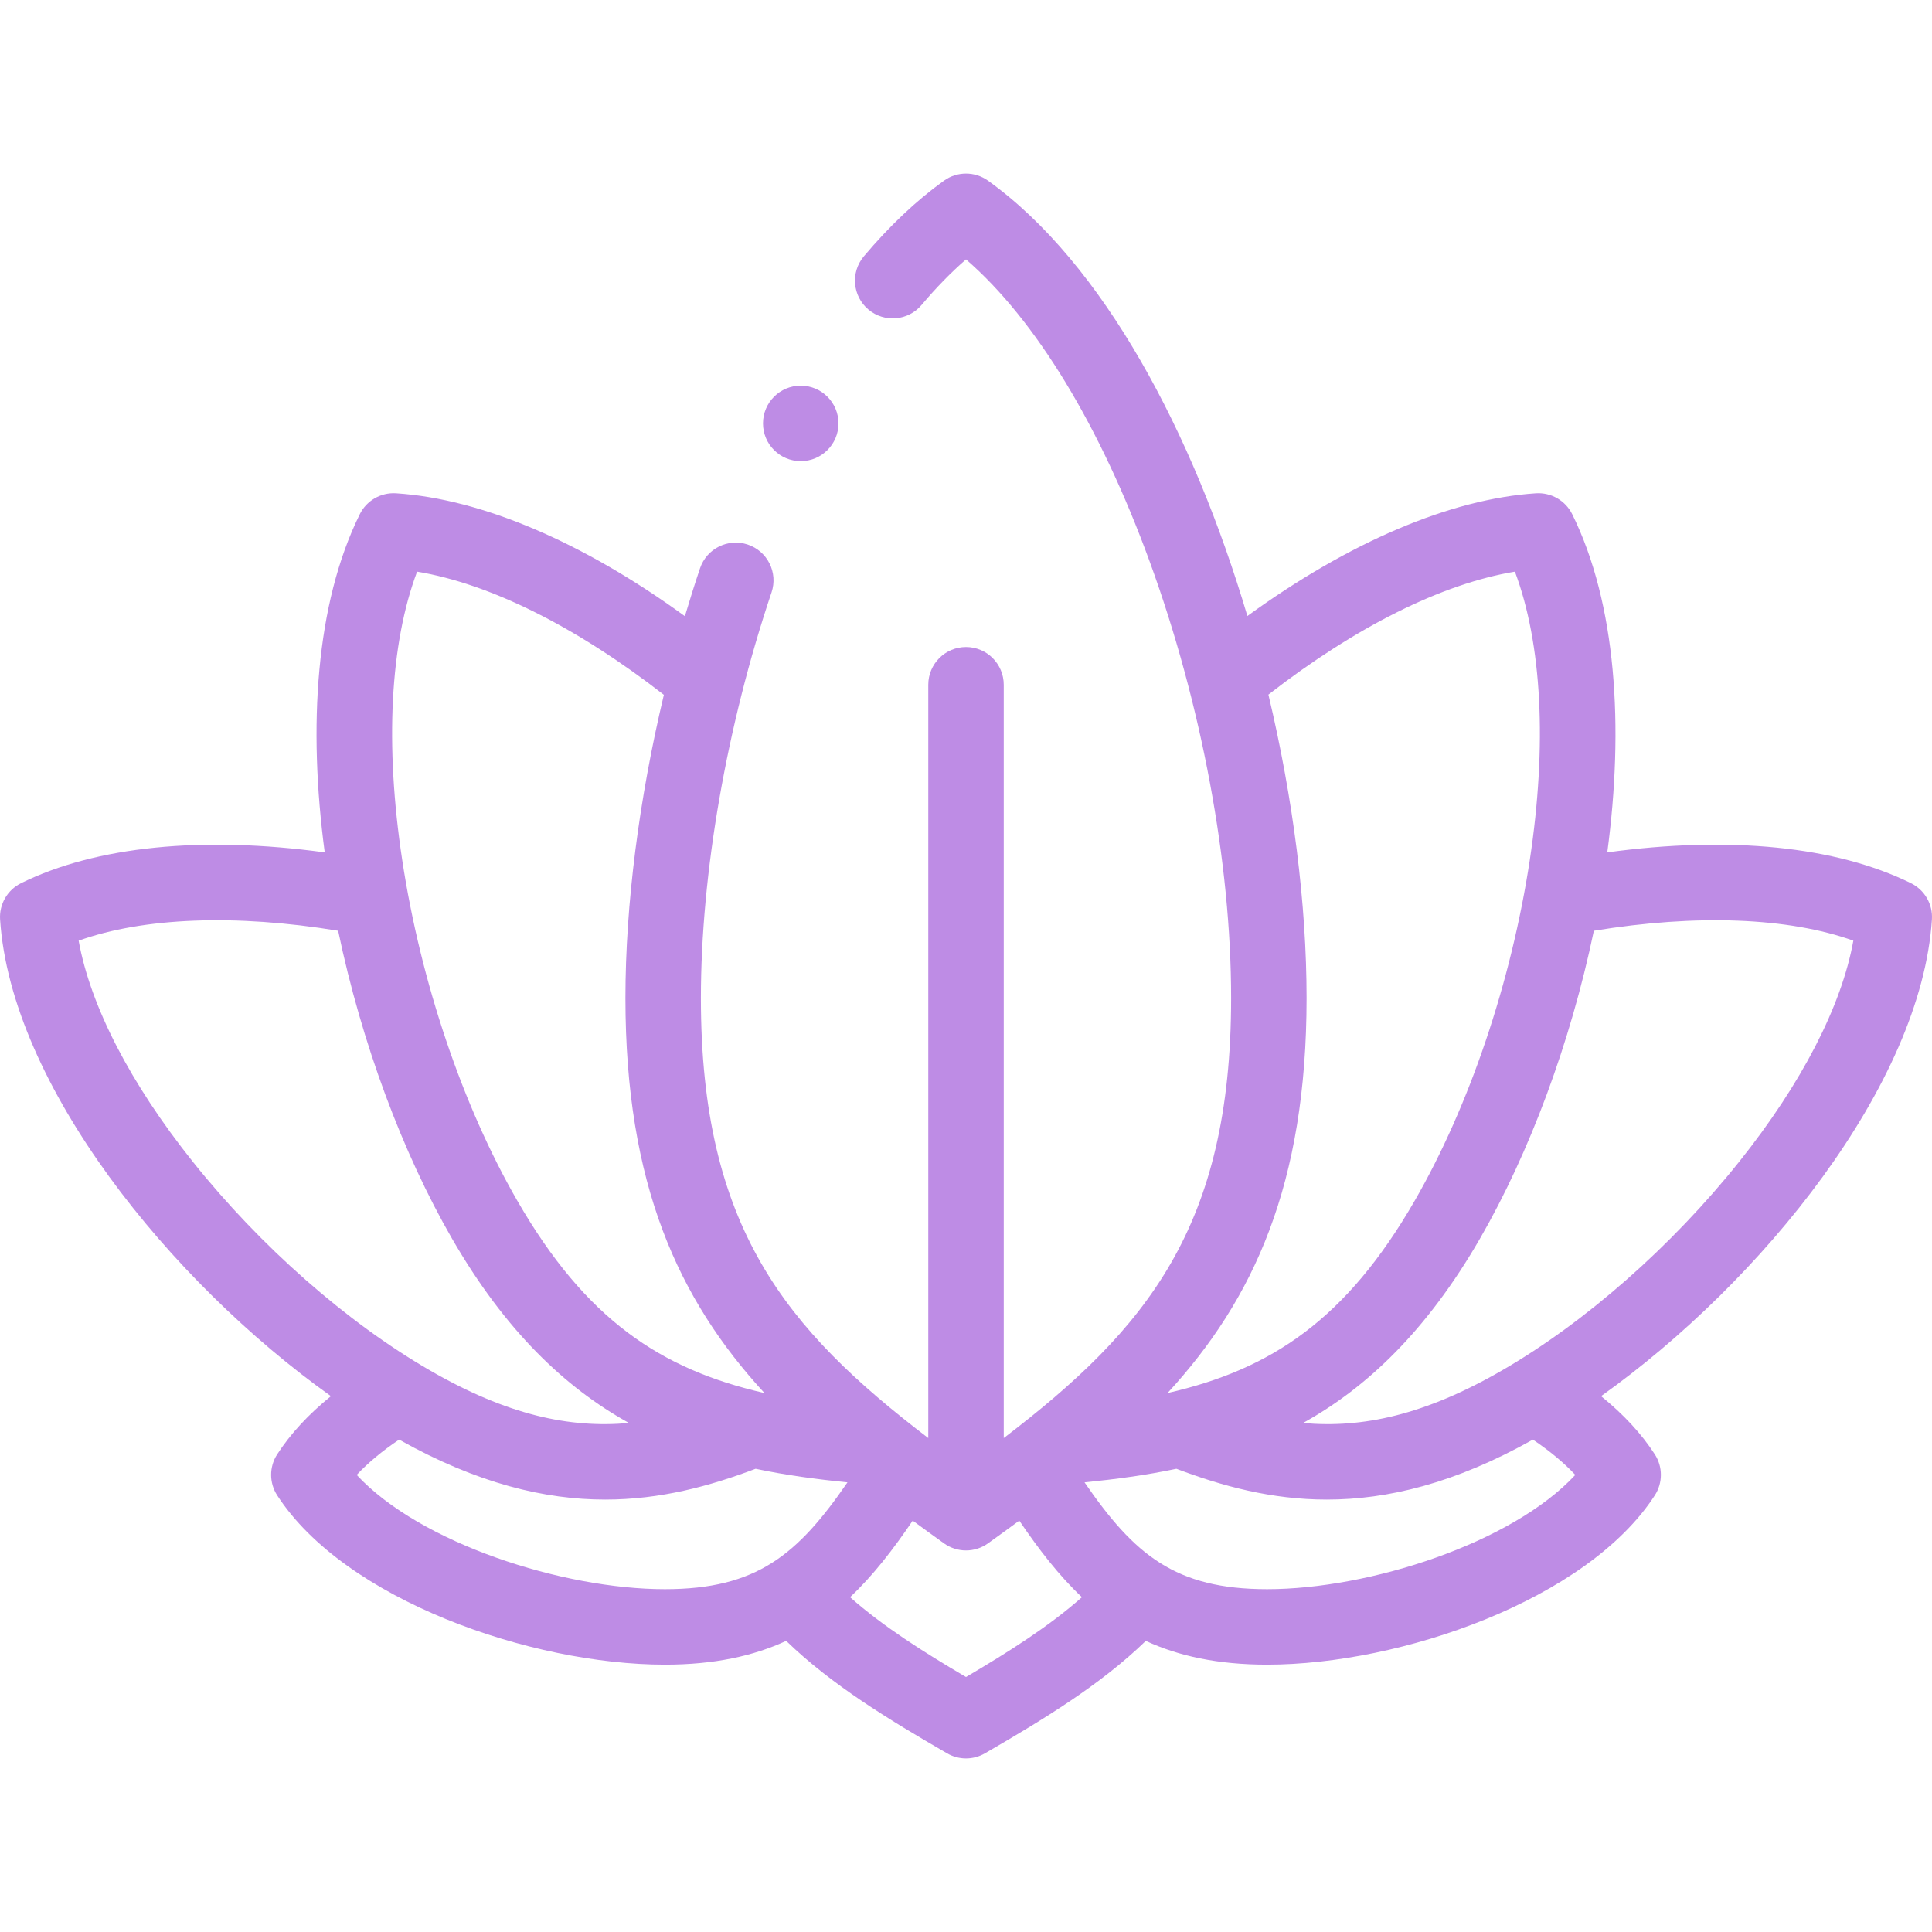
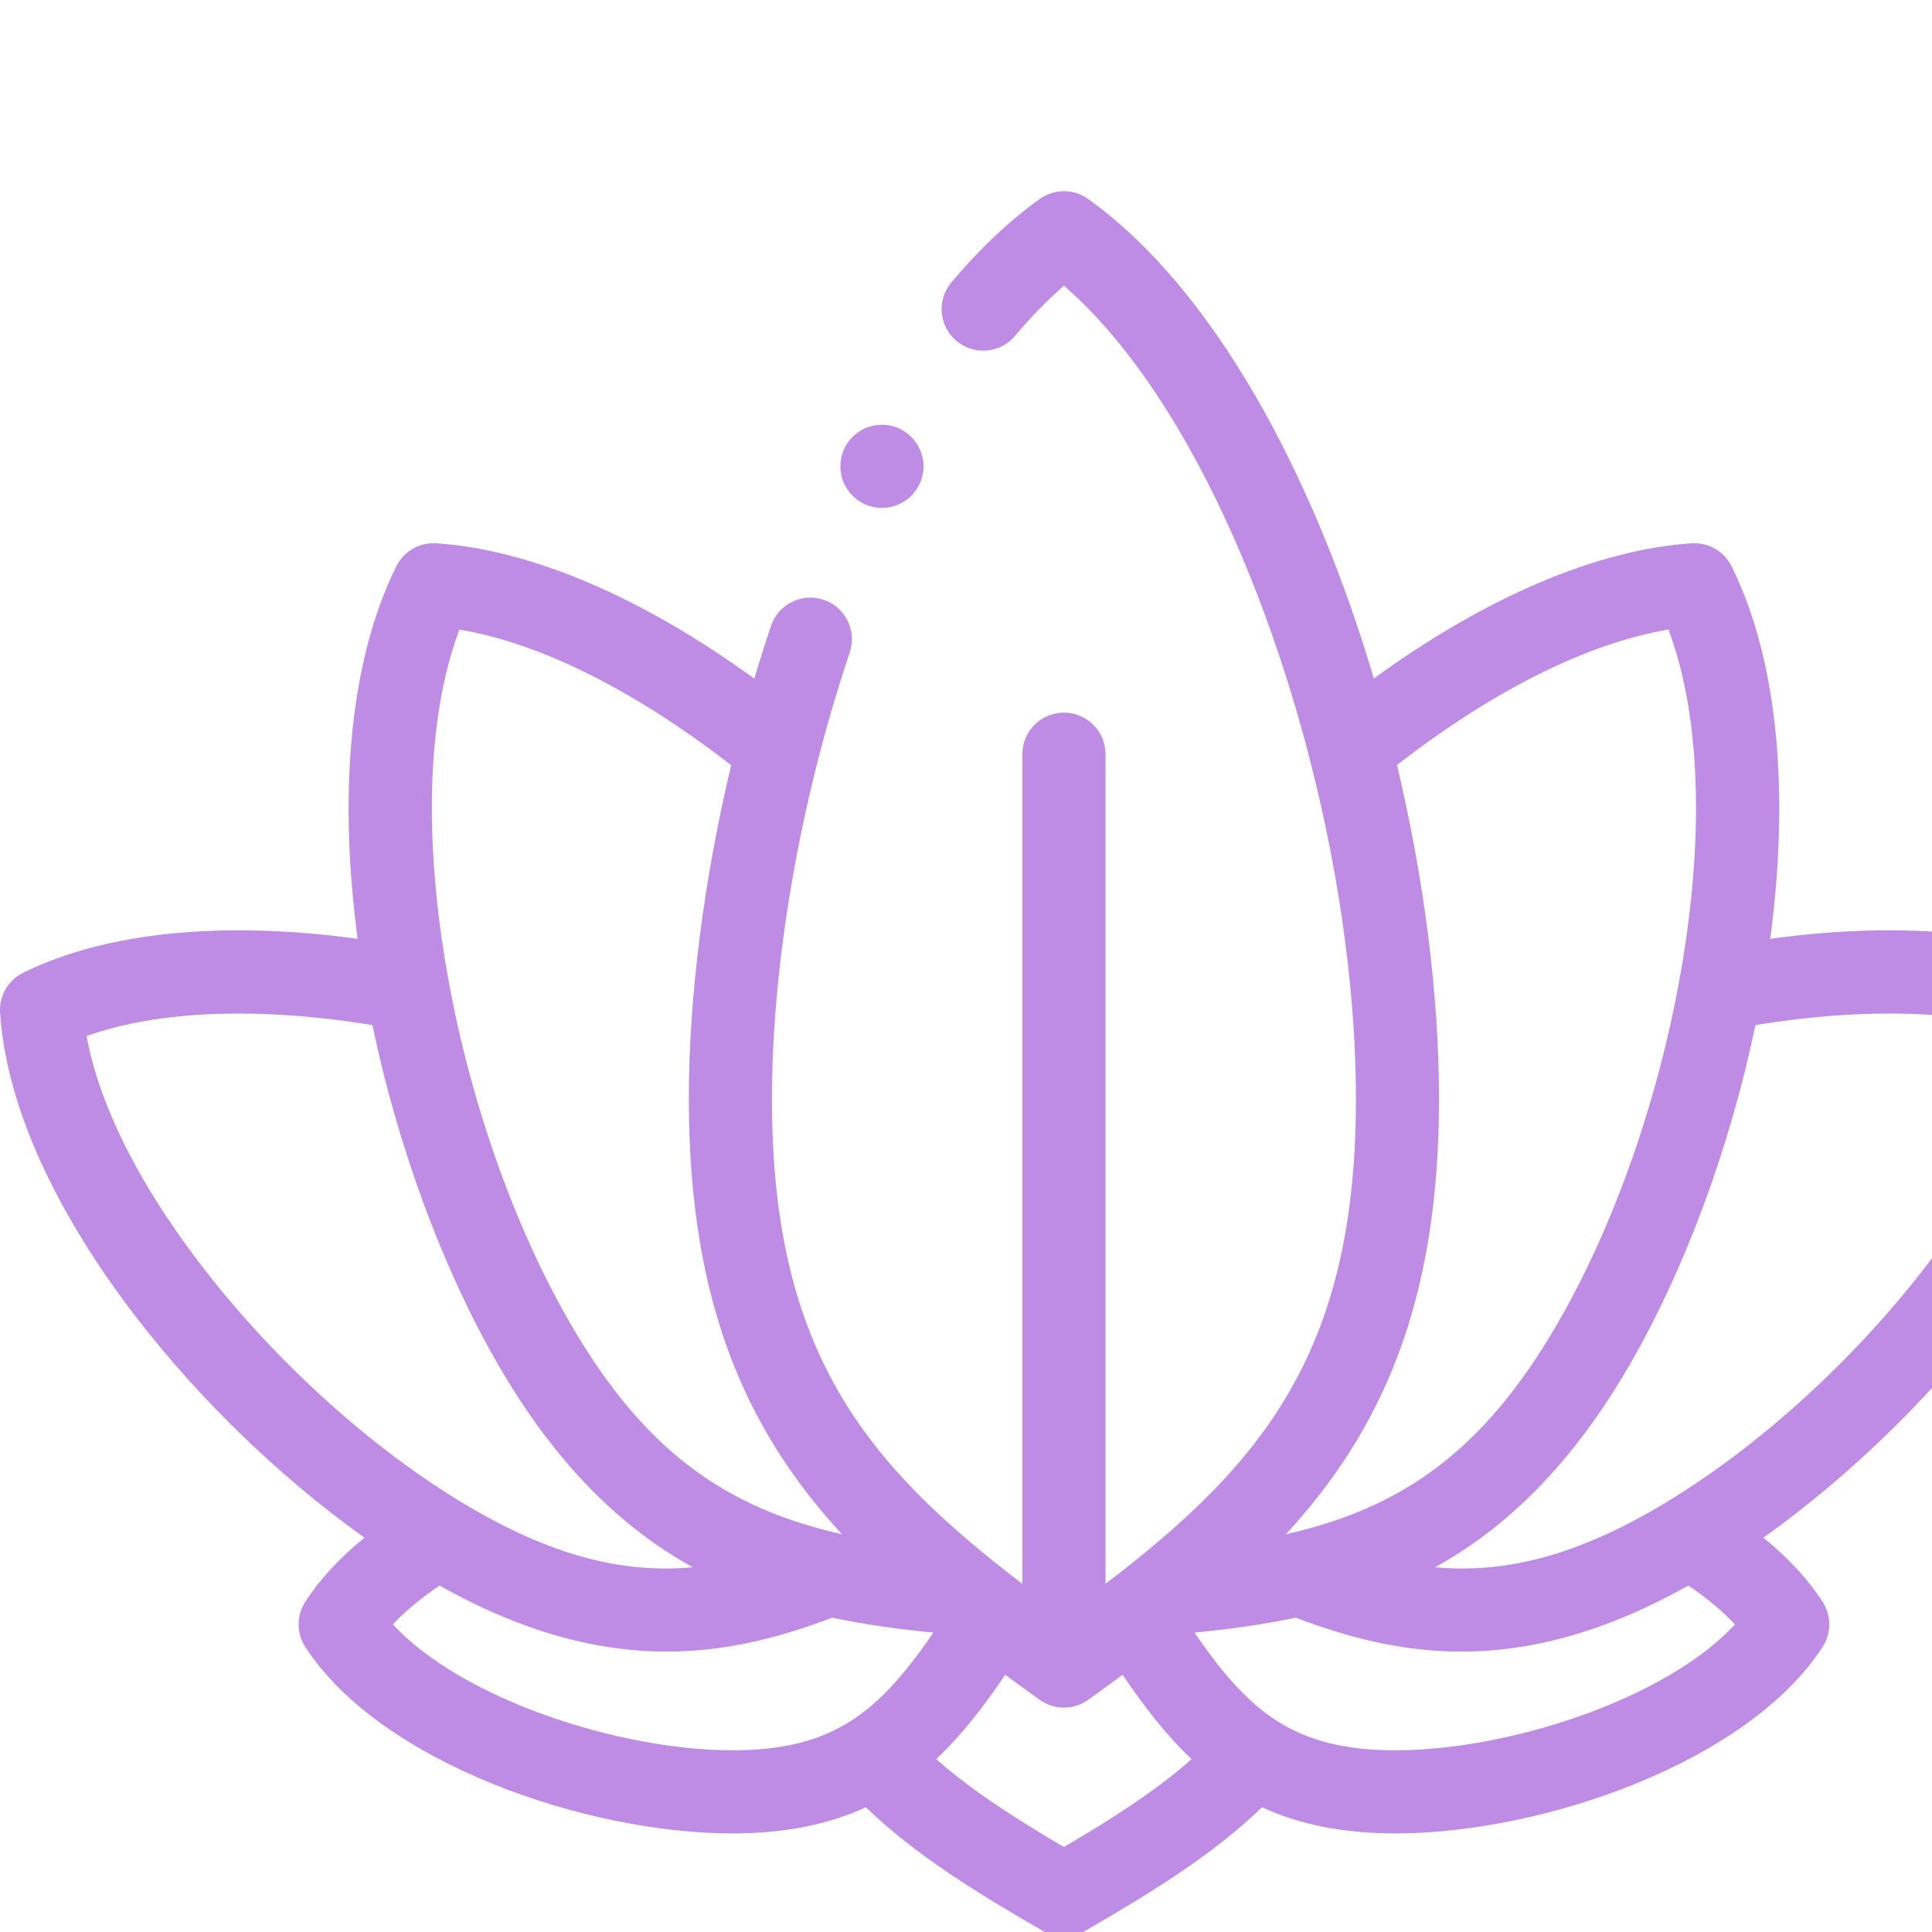
- <svg xmlns="http://www.w3.org/2000/svg" id="Capa_1" enable-background="new 0 0 512 512" height="512" viewBox="0 0 512 512" width="512">
+ <svg xmlns="http://www.w3.org/2000/svg" id="Capa_1" enable-background="new 0 0 464.87 464.87" viewBox="0 0 464.87 464.87">
  <path d="m506.425 234.057c-19.847-9.794-48.06-12.601-80.476-8.166 4.435-33.346 2.421-65.876-9.289-89.608-1.789-3.625-5.577-5.808-9.619-5.554-22.706 1.483-49.522 12.942-76.469 32.514-14.412-48.521-38.157-93.424-68.741-115.367-3.483-2.499-8.174-2.501-11.659 0-7.295 5.234-14.443 11.982-21.245 20.058-3.558 4.224-3.018 10.533 1.206 14.091 4.225 3.558 10.533 3.019 14.091-1.206 3.858-4.58 7.801-8.621 11.78-12.074 18.444 15.992 35.566 44.098 48.721 80.203 13.685 37.56 21.533 79.675 21.533 115.547 0 60.676-22.416 87.722-60.256 116.606v-199.633c0-5.523-4.478-10-10-10-5.523 0-10 4.477-10 10v199.632c-37.841-28.884-60.257-55.93-60.257-116.606 0-32.971 6.824-72.156 18.721-107.508 1.762-5.234-1.053-10.905-6.288-12.667-5.232-1.76-10.906 1.054-12.667 6.288-1.407 4.18-2.736 8.419-4.006 12.69-26.972-19.605-53.816-31.083-76.543-32.568-4.031-.261-7.83 1.928-9.62 5.554-11.71 23.733-13.724 56.264-9.288 89.61-32.417-4.434-60.635-1.627-80.478 8.164-3.625 1.789-5.817 5.585-5.554 9.62 2.857 43.726 45.049 95.94 87.678 126.32-5.945 4.81-10.717 9.967-14.244 15.421-2.137 3.304-2.137 7.555 0 10.859 17.92 27.716 67.286 44.872 102.746 44.872 13.042 0 23.444-2.281 32.146-6.299 11.957 11.591 26.995 20.743 42.642 29.803 1.55.897 3.28 1.346 5.011 1.346 1.73 0 3.461-.449 5.011-1.346 15.643-9.058 30.679-18.21 42.636-29.799 8.7 4.015 19.103 6.294 32.152 6.294 35.461 0 84.826-17.155 102.745-44.871 2.137-3.304 2.137-7.554.001-10.858-3.526-5.454-8.297-10.61-14.244-15.422 42.629-30.38 84.822-82.596 87.677-126.321.263-4.035-1.928-7.83-5.554-9.619zm-160.168 30.437c0-24.782-3.522-52.738-10.115-80.417 23.204-18.017 46.013-29.384 65.324-32.586 7.162 19.075 8.579 45.858 3.938 76.46-4.895 32.27-16.015 65.176-30.509 90.282-18.12 31.383-37.905 44.661-65.484 50.937 22.824-24.793 36.846-55.361 36.846-104.676zm-235.722-113.003c19.331 3.206 42.167 14.593 65.397 32.643-6.564 27.507-10.188 55.549-10.188 80.36 0 49.313 14.021 79.882 36.844 104.673-27.579-6.278-47.367-19.558-65.482-50.934-14.494-25.105-25.614-58.012-30.509-90.282-4.641-30.602-3.224-57.385 3.938-76.46zm-59.378 156.453c-16.618-20.798-27.186-41.323-30.315-58.655 17.204-6.156 41.566-7.098 68.771-2.625 6.221 29.747 17.043 58.826 30.173 81.569 14.154 24.516 29.99 39.497 46.897 48.875-15.757 1.432-32.261-2.113-52.717-13.922-22.028-12.719-44.921-32.854-62.809-55.242zm43.372 82.921c3.006-3.214 6.792-6.363 11.241-9.351 20.763 11.651 38.644 15.888 54.606 15.888 14.649 0 27.688-3.553 39.872-8.161 7.997 1.693 16.129 2.779 24.341 3.597-13.207 19.2-24.08 28.311-48.388 28.311-27.09 0-64.878-12.186-81.672-30.284zm161.471 53.559c-11.317-6.657-22.027-13.443-30.726-21.154 6.14-5.776 11.436-12.677 16.606-20.285 2.715 1.999 5.478 4.002 8.29 6.02 1.742 1.25 3.786 1.875 5.83 1.875 2.043 0 4.087-.625 5.83-1.875 2.812-2.018 5.575-4.021 8.29-6.02 5.169 7.61 10.462 14.512 16.602 20.289-8.699 7.71-19.408 14.495-30.722 21.15zm79.8-23.276c-24.333 0-35.186-9.11-48.389-28.311 8.214-.818 16.346-1.903 24.345-3.596 12.183 4.608 25.218 8.161 39.869 8.161 15.959 0 33.843-4.237 54.606-15.888 4.45 2.988 8.236 6.137 11.241 9.351-16.793 18.097-54.583 30.283-81.672 30.283zm125.044-113.204c-17.888 22.388-40.78 42.523-62.81 55.241-20.455 11.81-36.958 15.355-52.713 13.923 16.904-9.376 32.738-24.358 46.893-48.876 13.131-22.743 23.952-51.822 30.173-81.568 27.206-4.472 51.564-3.533 68.77 2.624-3.128 17.332-13.695 37.857-30.313 58.656z" fill="#BE8CE5" />
  <path d="m212.207 122.209c5.523 0 10-4.477 10-10s-4.477-10-10-10h-.007c-5.523 0-9.996 4.477-9.996 10s4.48 10 10.003 10z" fill="#BE8CE5" />
</svg>
